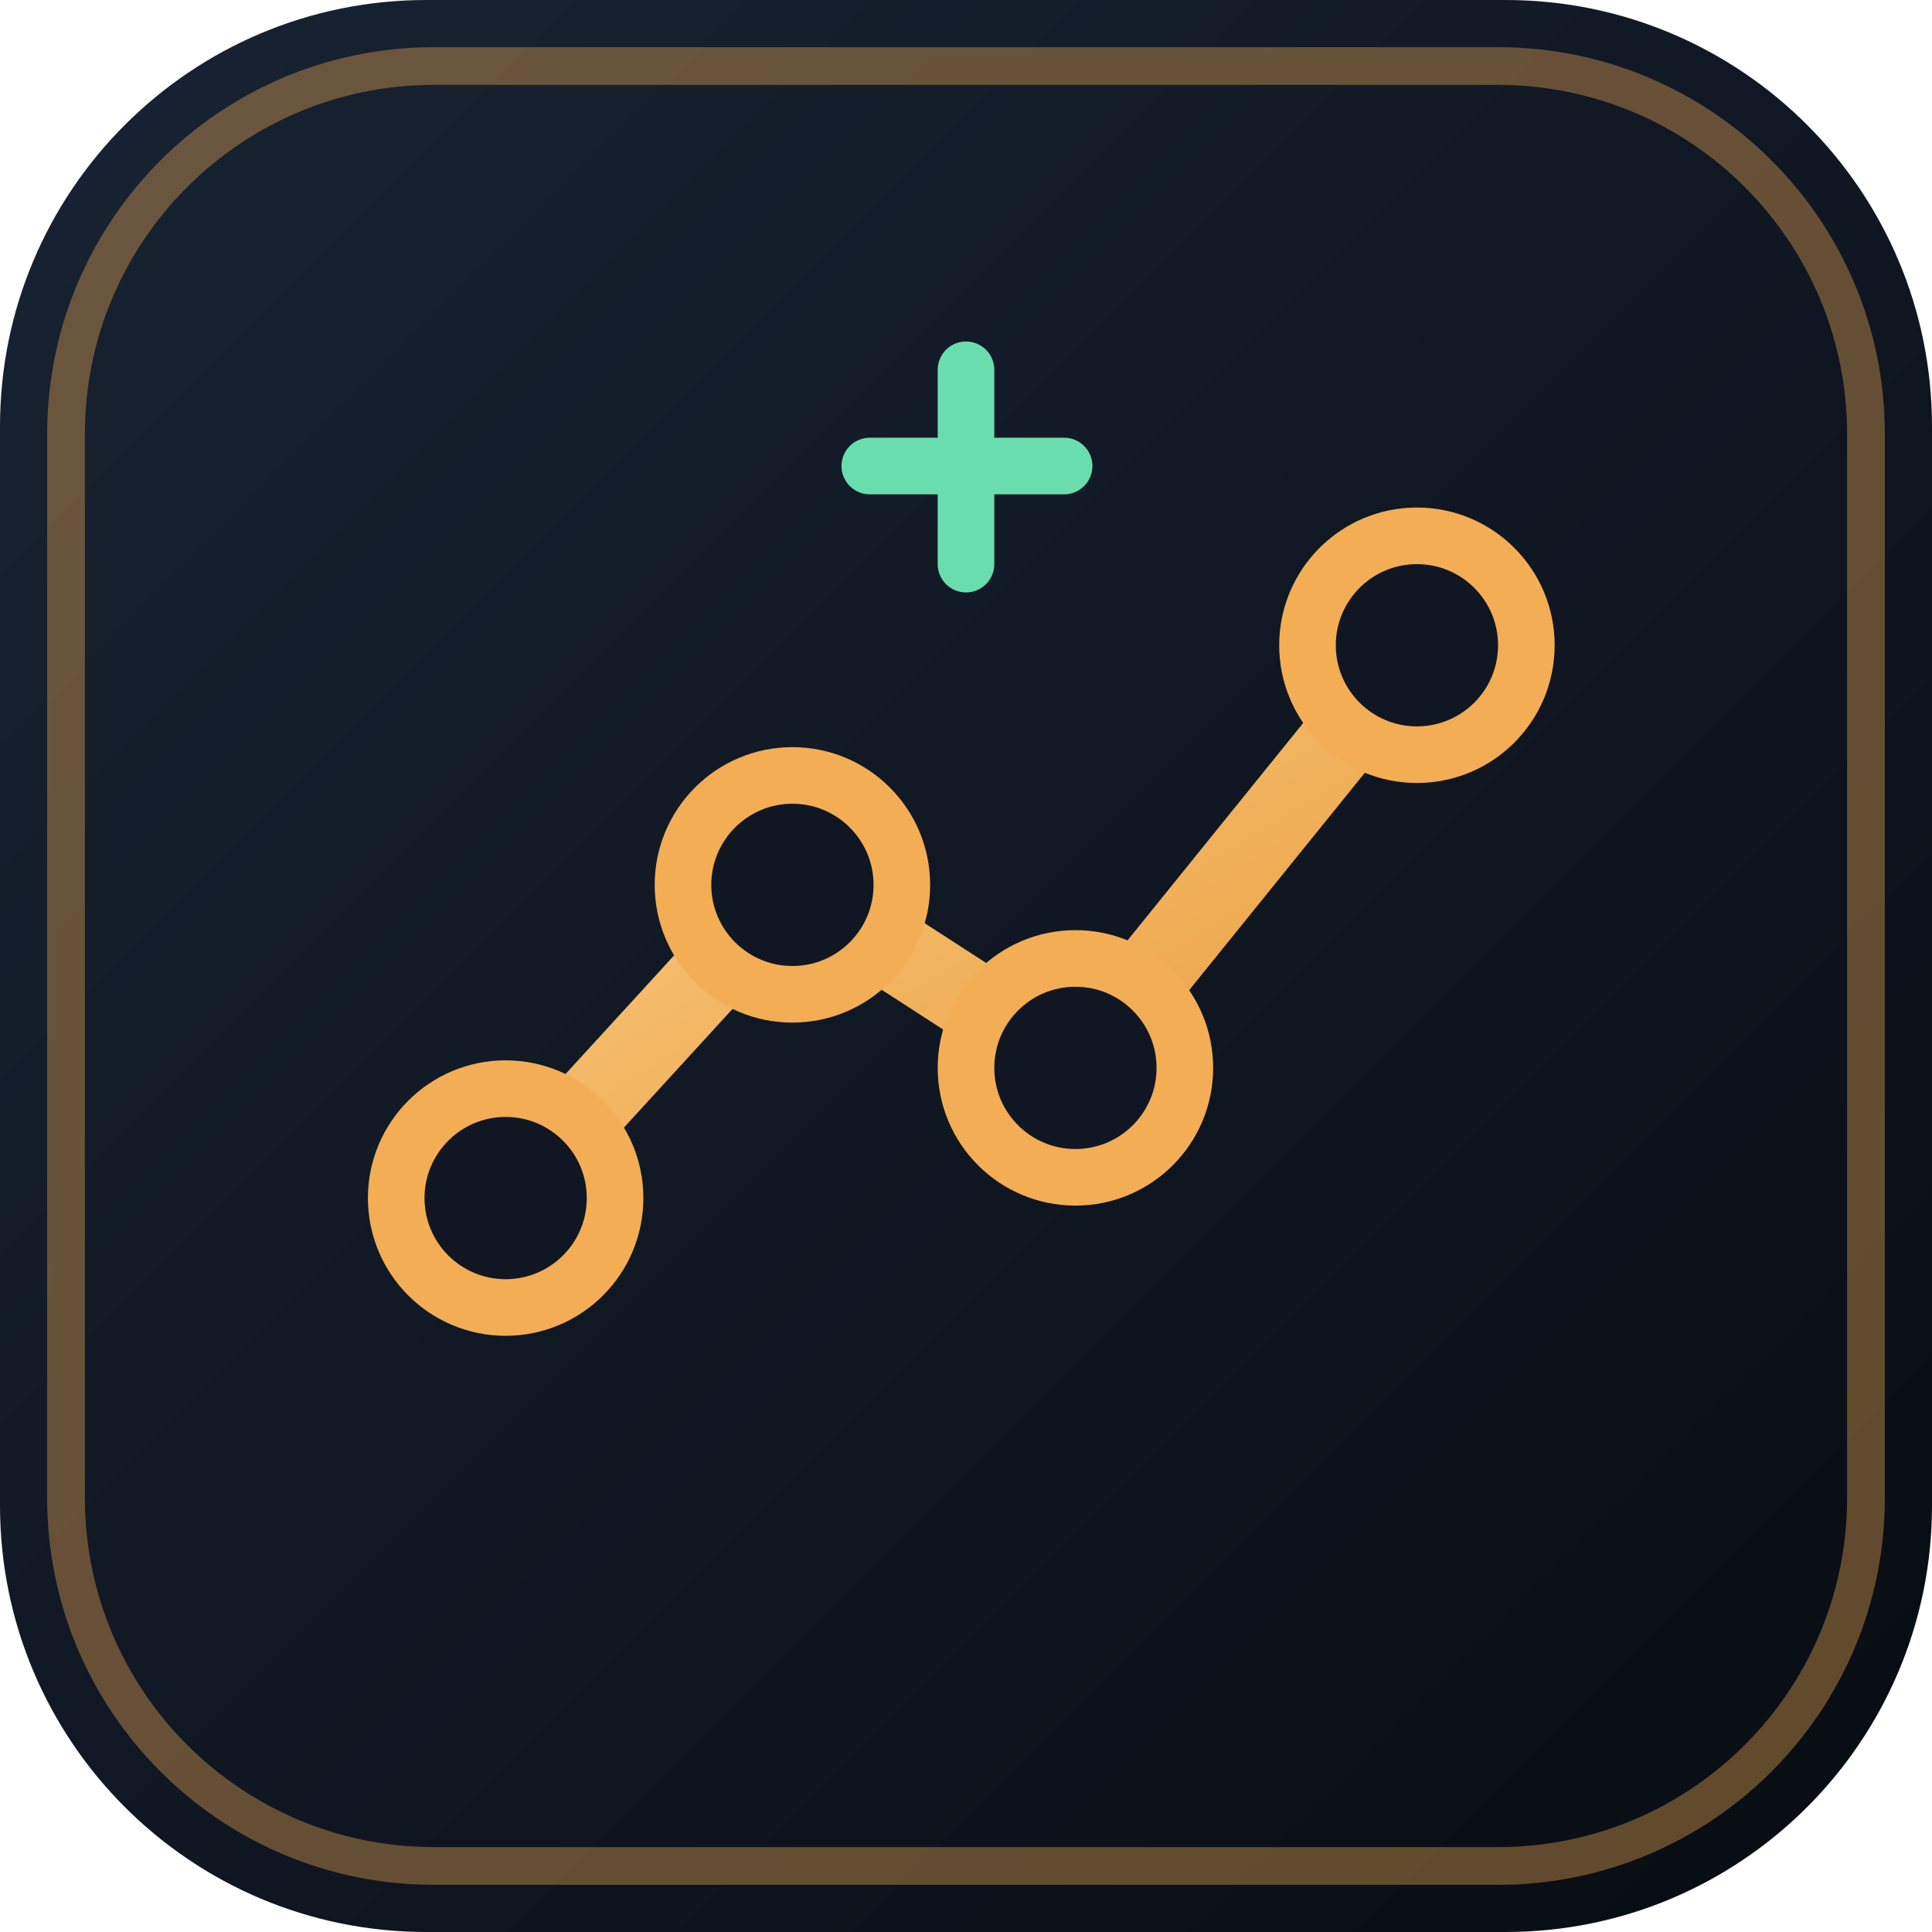
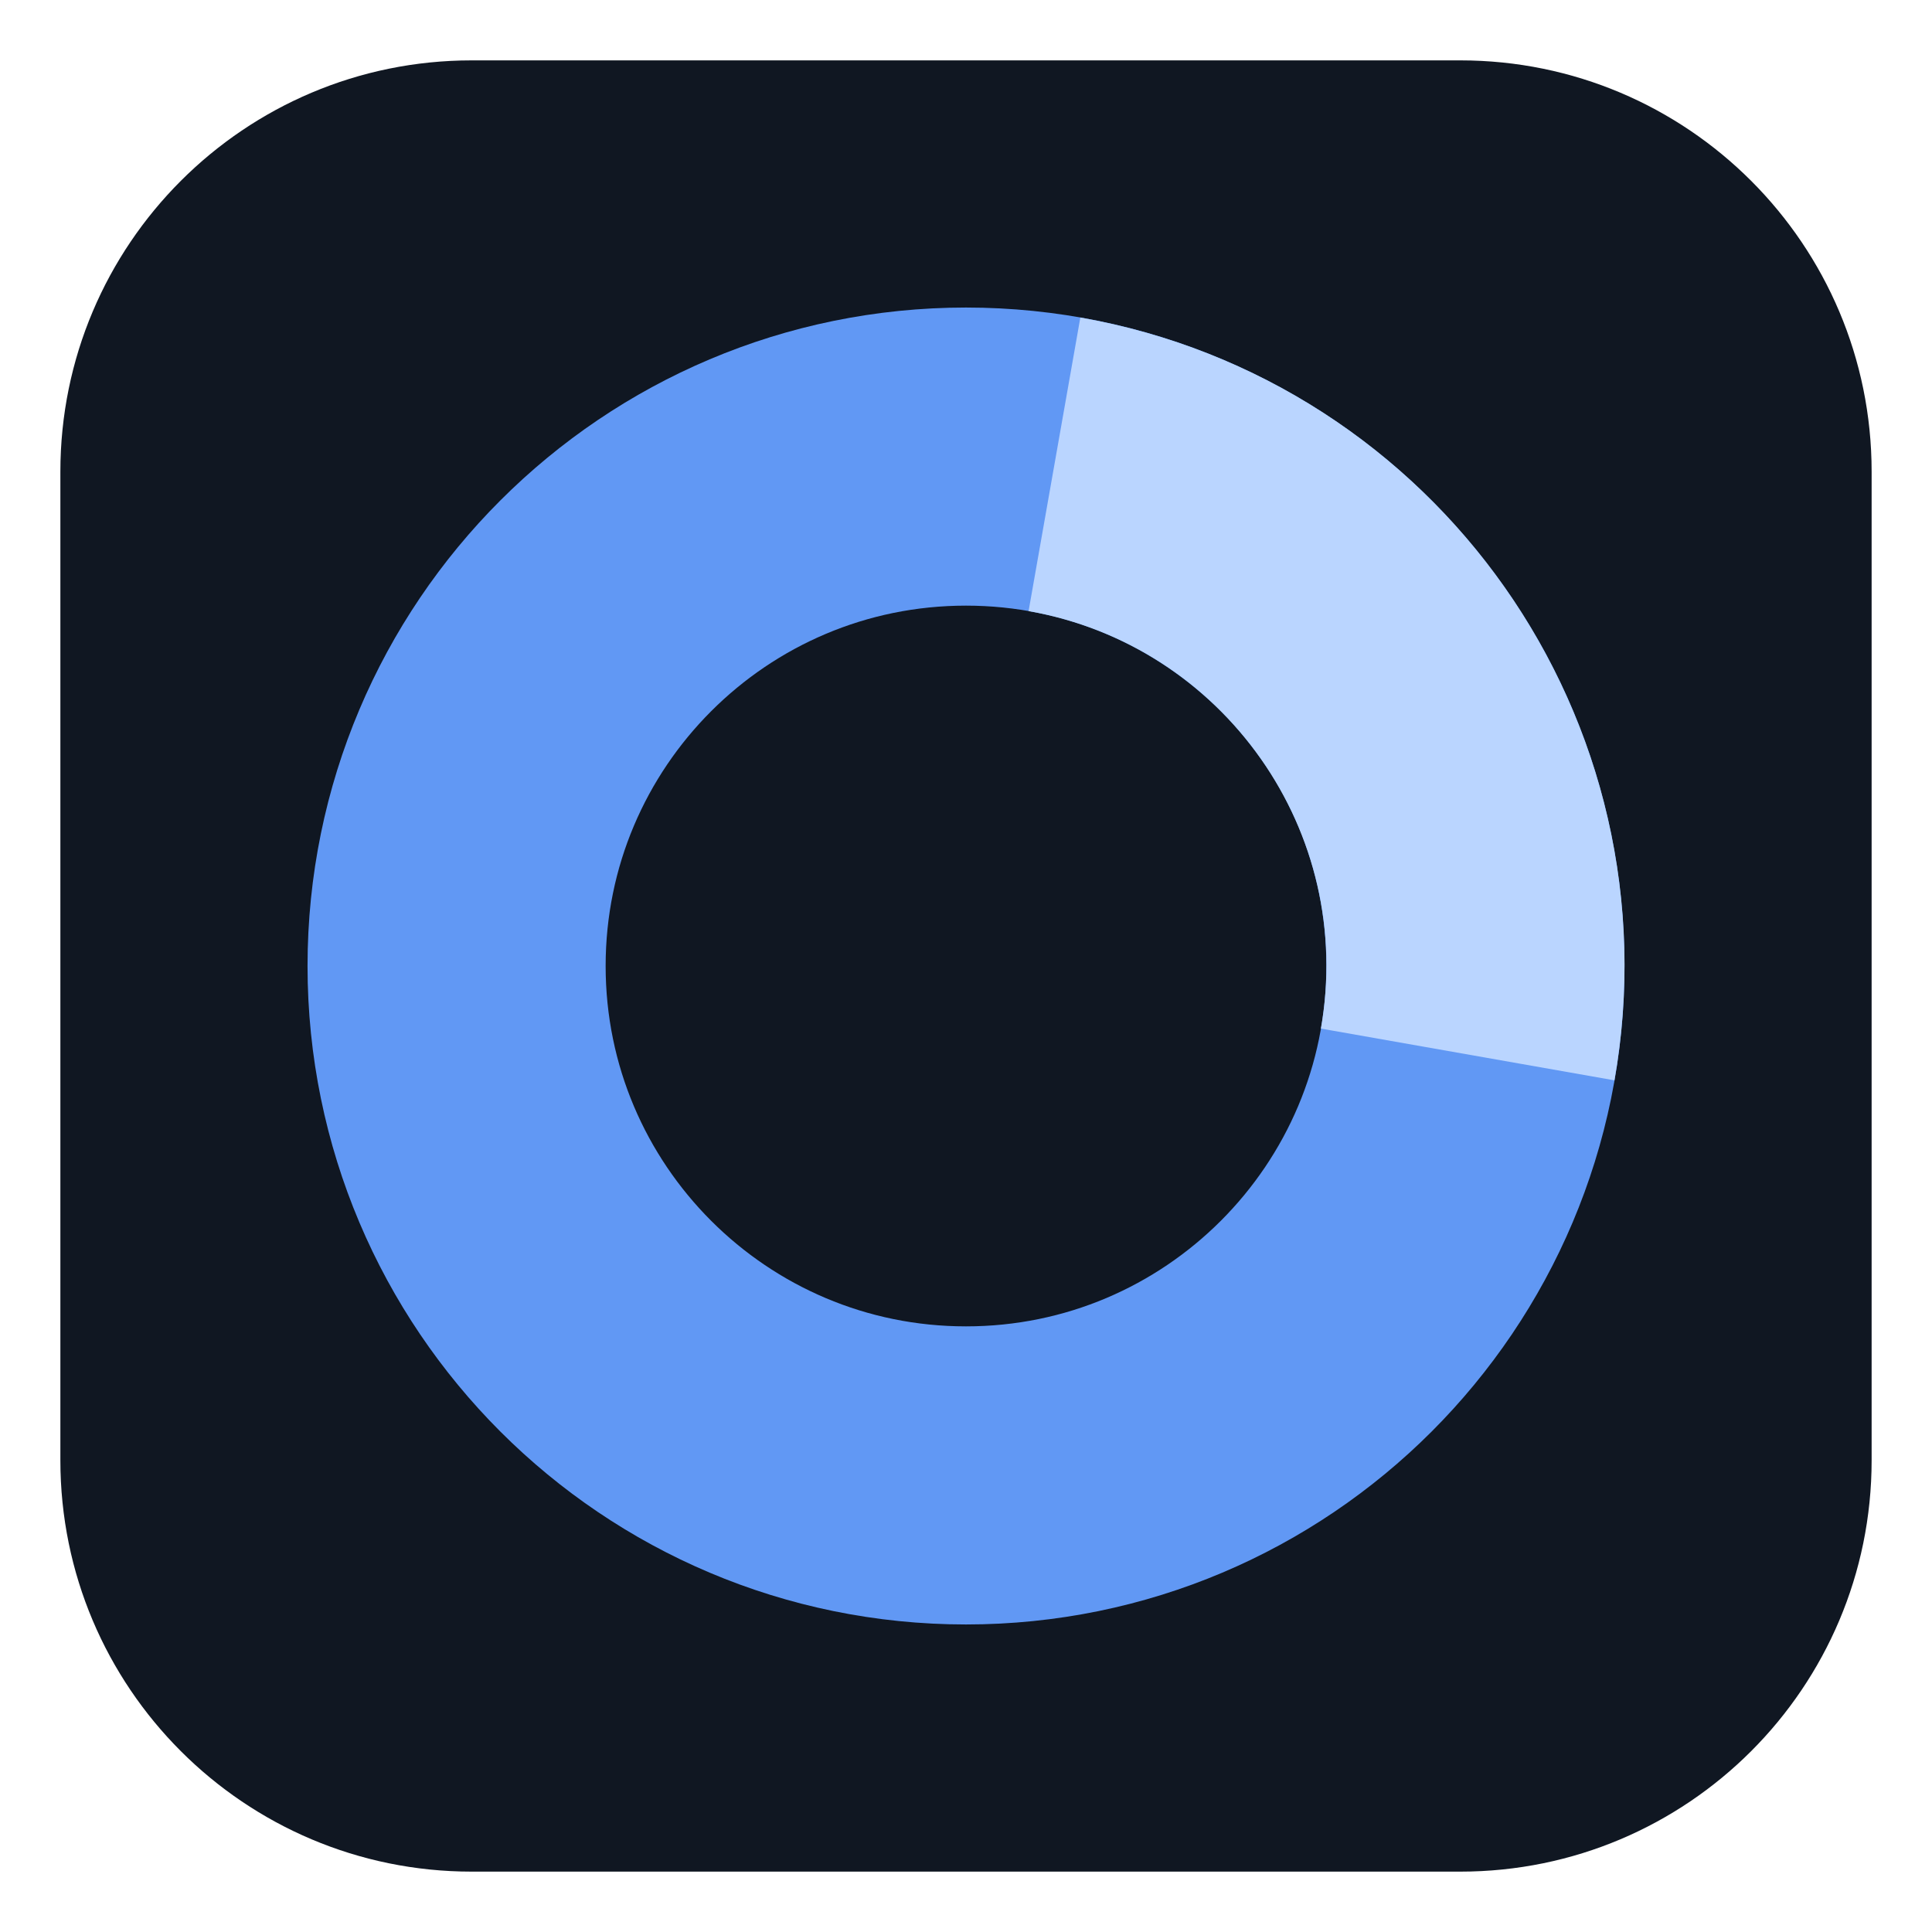
- <svg xmlns="http://www.w3.org/2000/svg" viewBox="0 0 1024 1024">
-   <defs>
-     <linearGradient id="bg" x1="0" y1="0" x2="1" y2="1">
-       <stop stop-color="#182333" />
-       <stop offset="1" stop-color="#080c12" />
-     </linearGradient>
-     <linearGradient id="gold" x1="0" y1="0" x2="1" y2="1">
-       <stop stop-color="#ffd189" />
-       <stop offset="1" stop-color="#e69838" />
-     </linearGradient>
-   </defs>
-   <rect width="1024" height="1024" rx="226" fill="url(#bg)" />
-   <rect x="35" y="35" width="954" height="954" rx="195" fill="none" stroke="#f3ad55" stroke-opacity=".38" stroke-width="20" />
-   <path d="M268 635 420 469l150 97 181-224" fill="none" stroke="url(#gold)" stroke-width="42" stroke-linecap="round" stroke-linejoin="round" />
-   <circle cx="268" cy="635" r="58" fill="#101722" stroke="#f3ad55" stroke-width="30" />
-   <circle cx="420" cy="469" r="58" fill="#101722" stroke="#f3ad55" stroke-width="30" />
-   <circle cx="570" cy="566" r="58" fill="#101722" stroke="#f3ad55" stroke-width="30" />
-   <circle cx="751" cy="342" r="58" fill="#101722" stroke="#f3ad55" stroke-width="30" />
-   <path d="M512 196v103M461 247h103" stroke="#6addae" stroke-width="30" stroke-linecap="round" />
+ <svg xmlns="http://www.w3.org/2000/svg" width="1024" height="1024" viewBox="0 0 1024 1024">
+   <rect x="32" y="32" width="960" height="960" rx="218" fill="#101722" />
+   <circle cx="512" cy="512" r="270" fill="none" stroke="#6198f4" stroke-width="158" />
+   <path d="M558.885 246.102 A270 270 0 0 1 777.898 558.885" fill="none" stroke="#bad5ff" stroke-width="158" />
</svg>
